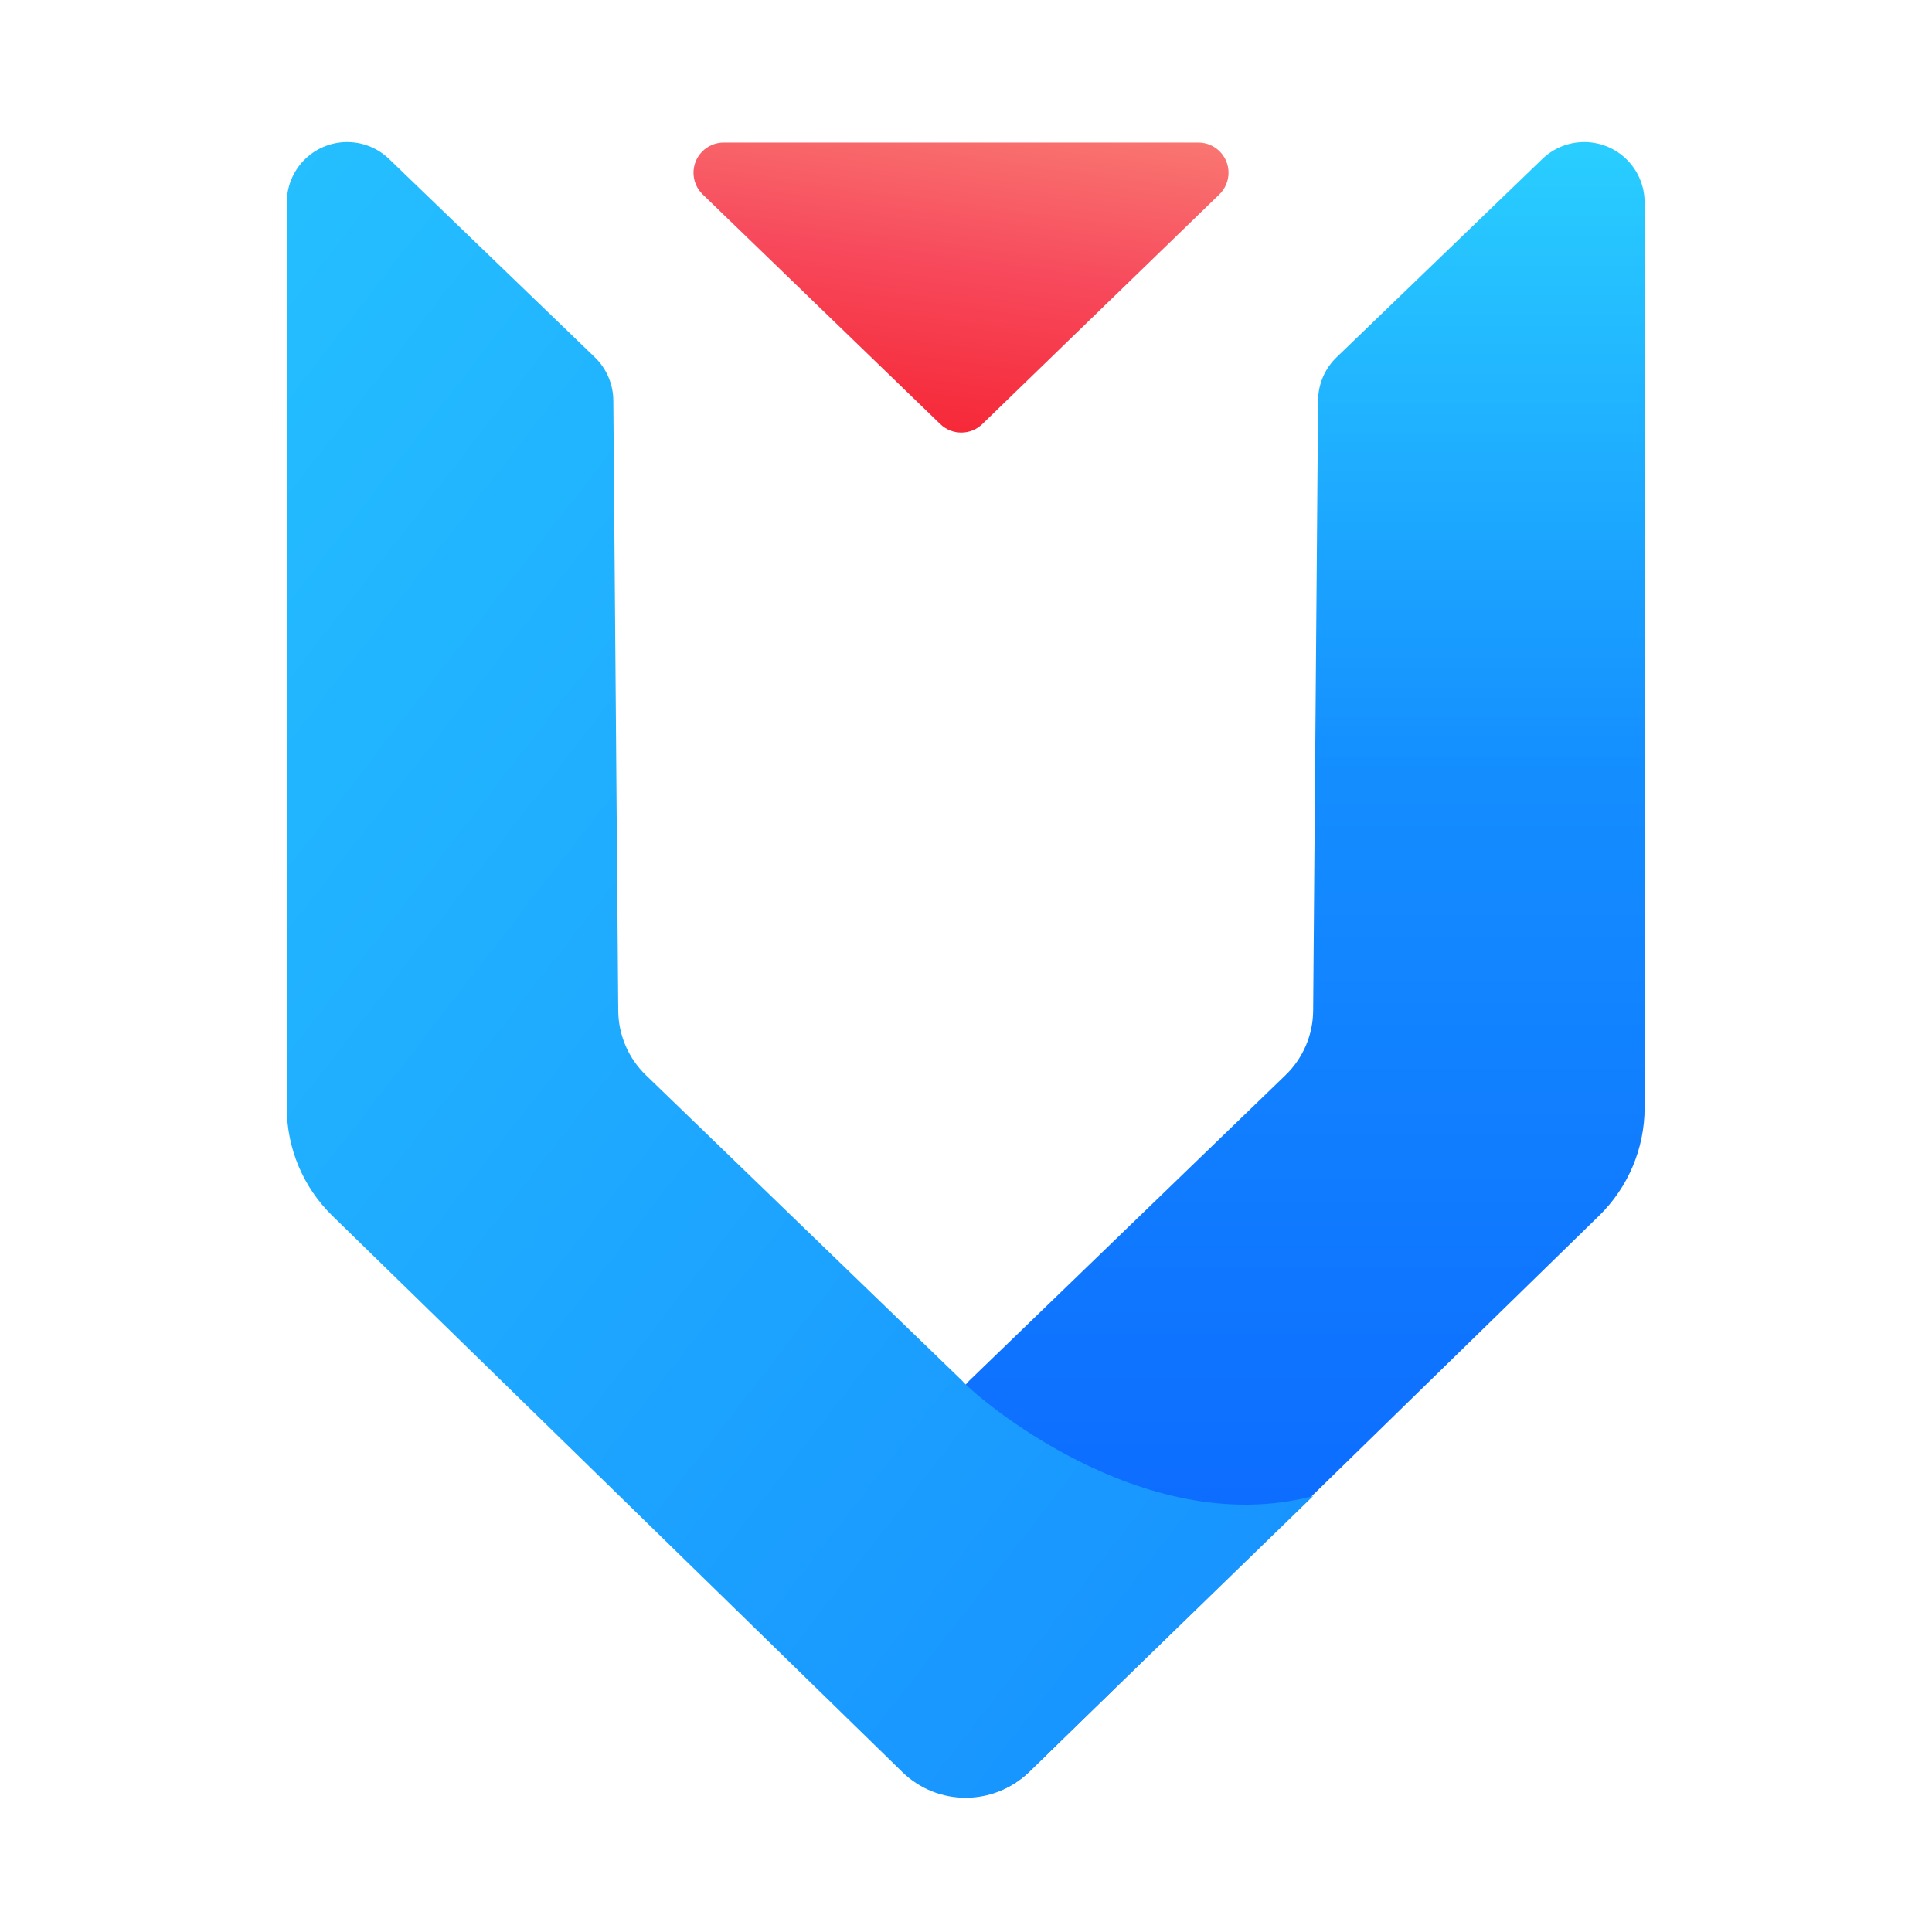
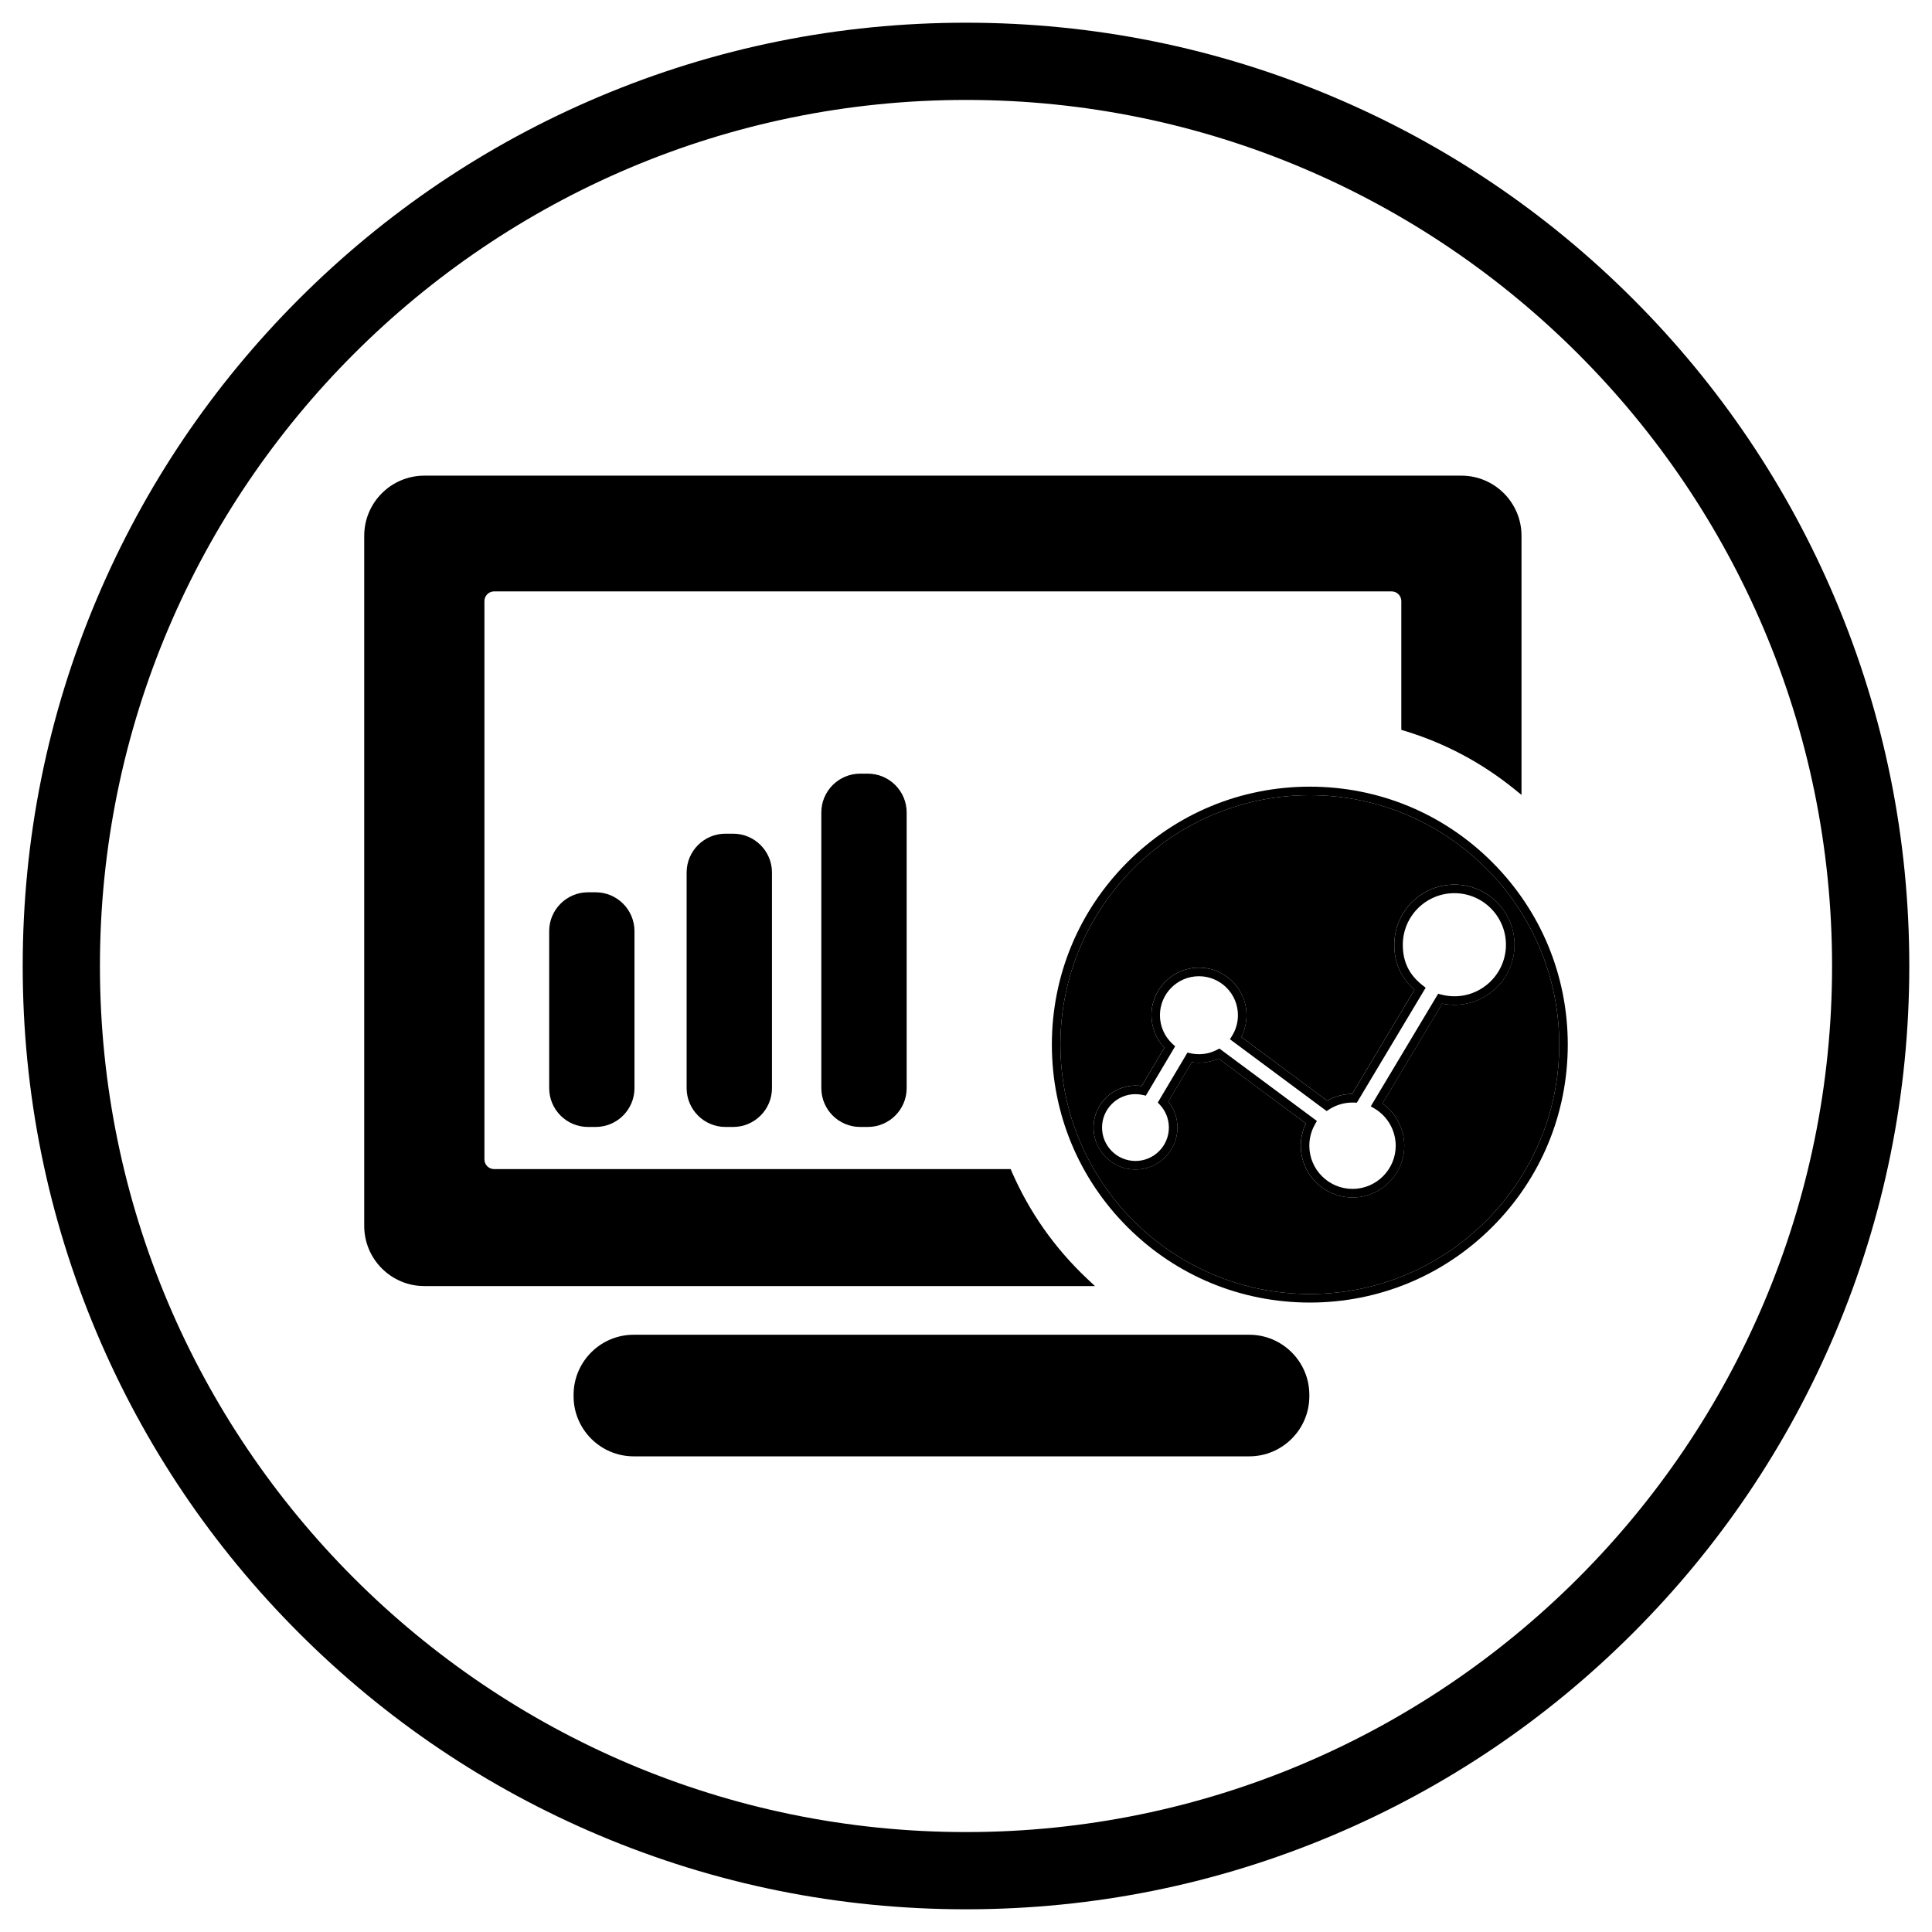
- <svg xmlns="http://www.w3.org/2000/svg" viewBox="0 0 128 128" version="1.1">
+ <svg xmlns="http://www.w3.org/2000/svg" t="1592292255436" class="icon" viewBox="0 0 1024 1024" version="1.1" p-id="1486" width="200" height="200">
  <defs>
-     <linearGradient x1="69.644%" y1="0%" x2="69.644%" y2="100%" id="linearGradient-1">
-       <stop stop-color="#29CDFF" offset="0%" />
-       <stop stop-color="#148EFF" offset="37.86%" />
-       <stop stop-color="#0A60FF" offset="100%" />
-     </linearGradient>
-     <linearGradient x1="-19.819%" y1="-36.793%" x2="138.579%" y2="157.638%" id="linearGradient-2">
-       <stop stop-color="#29CDFF" offset="0%" />
-       <stop stop-color="#0F78FF" offset="100%" />
-     </linearGradient>
-     <linearGradient x1="68.128%" y1="-35.691%" x2="30.44%" y2="114.943%" id="linearGradient-3">
-       <stop stop-color="#FA8E7D" offset="0%" />
-       <stop stop-color="#F74A5C" offset="51.264%" />
-       <stop stop-color="#F51D2C" offset="100%" />
-     </linearGradient>
+     <style type="text/css" />
  </defs>
-   <g id="Vue" stroke="none" stroke-width="1" fill="none" fill-rule="evenodd">
-     <g id="Group" transform="translate(19, 9)">
-       <path d="M89.96,90.48 C78.58,93.48 68.33,83.36 67.62,82.48 L46.66,62.229 C45.502,61.11 44.843,59.573 44.83,57.963 L44.504,17.521 C44.495,16.446 44.054,15.42 43.28,14.673 L29.646,1.532 C28.055,-0.002 25.523,0.045 23.99,1.635 C23.272,2.381 22.87,3.376 22.87,4.411 L22.87,64.386 C22.87,67.081 23.957,69.661 25.885,71.543 L63.6,108.352 C65.947,110.642 69.696,110.625 72.021,108.313" id="Path-Copy" fill="url(#linearGradient-1)" fill-rule="nonzero" transform="translate(56.415, 54.83116) scale(-1, 1) translate(-56.415, -54.83116) " />
-       <path d="M68,90.116 C56.62,93.116 45.46,83.36 44.75,82.48 L23.79,62.229 C22.632,61.11 21.973,59.573 21.96,57.963 L21.634,17.521 C21.625,16.446 21.184,15.42 20.41,14.673 L6.776,1.532 C5.185,-0.002 2.653,0.045 1.12,1.635 C0.402,2.381 3.90211878e-13,3.376 3.90798505e-13,4.411 L3.94351218e-13,64.386 C3.94681177e-13,67.081 1.087,69.661 3.015,71.543 L40.781,108.401 C43.107,110.671 46.818,110.677 49.15,108.413" id="Path" fill="url(#linearGradient-2)" fill-rule="nonzero" />
-       <path d="M43.298,19.099 L27.557,3.882 C26.762,3.115 26.741,1.849 27.509,1.054 C27.885,0.665 28.404,0.444 28.947,0.444 L60.393,0.444 C61.497,0.444 62.393,1.34 62.393,2.444 C62.393,2.986 62.173,3.504 61.784,3.881 L46.08,19.098 C45.305,19.848 44.074,19.849 43.298,19.099 Z" id="Path" fill="url(#linearGradient-3)" />
-     </g>
-   </g>
+   <path d="M311.645 475.2c-10.109 0-18.304 8.201-18.304 18.314v83.228c0 10.109 8.195 18.314 18.304 18.314h4.073c10.113 0 18.304-8.192 18.304-18.314v-83.228c0-10.113-8.192-18.314-18.304-18.314h-4.073z m0 0" p-id="1487" />
+   <path d="M315.718 597.308h-4.073c-11.339 0-20.567-9.228-20.567-20.578V493.513c0-11.339 9.228-20.58 20.567-20.58h4.073c11.339 0 20.567 9.228 20.567 20.58v83.228c0 11.34-9.228 20.567-20.567 20.567z m-4.073-119.846c-8.84 0-16.038 7.198-16.038 16.052v83.228c0 8.854 7.198 16.052 16.038 16.052h4.073c8.843 0 16.041-7.198 16.041-16.052v-83.228c0-8.854-7.197-16.052-16.041-16.052h-4.073z m72.875-33.329c-10.112 0-18.316 8.192-18.316 18.304v114.304c0 10.109 8.204 18.314 18.316 18.314h4.07c10.112 0 18.314-8.192 18.314-18.314V462.437c0-10.112-8.192-18.304-18.314-18.304h-4.07z m0 0" p-id="1488" />
+   <path d="M388.58 597.308h-4.073c-11.339 0-20.578-9.228-20.578-20.578v-114.293c0-11.339 9.228-20.569 20.578-20.569h4.073c11.339 0 20.58 9.23 20.58 20.569v114.304c0 11.339-9.23 20.566-20.58 20.566z m-4.06-150.912c-8.854 0-16.052 7.198-16.052 16.041v114.304c0 8.854 7.198 16.052 16.052 16.052h4.07c8.854 0 16.052-7.198 16.052-16.052V462.437c0-8.843-7.198-16.041-16.052-16.041h-4.07z m71.39-34.08c-10.112 0-18.316 8.204-18.316 18.314v146.112c0 10.109 8.194 18.314 18.316 18.314h4.071c10.112 0 18.314-8.192 18.314-18.314V430.63c0-10.109-8.192-18.314-18.314-18.314h-4.071z m0 0" p-id="1489" />
+   <path d="M459.97 597.308h-4.07c-11.342 0-20.58-9.228-20.58-20.578V430.63c0-11.339 9.228-20.577 20.58-20.577h4.07c11.339 0 20.579 9.228 20.579 20.577v146.112c0 11.339-9.229 20.566-20.579 20.566z m-4.06-182.73c-8.854 0-16.051 7.198-16.051 16.052v146.112c0 8.854 7.197 16.052 16.051 16.052h4.071c8.854 0 16.051-7.198 16.051-16.052V430.63c0-8.854-7.197-16.052-16.051-16.052h-4.071z m0 0" p-id="1490" />
+   <path d="M534.183 621.908H261.891a7.401 7.401 0 0 1-7.401-7.401V318.592a7.402 7.402 0 0 1 7.401-7.401h475.69a7.401 7.401 0 0 1 7.401 7.401v66.567c21.849 6.611 41.878 17.392 59.188 31.41V283.961c0-16.344-13.248-29.594-29.594-29.594H224.905c-16.343 0-29.594 13.251-29.594 29.594v365.826c0 16.343 13.251 29.592 29.594 29.592h349.743c-17.105-16.102-30.952-35.625-40.465-57.471z m0 0" p-id="1491" />
+   <path d="M580.353 681.644H224.905c-17.563 0-31.857-14.294-31.857-31.857V283.961c0-17.563 14.294-31.857 31.857-31.857H774.575c17.563 0 31.857 14.294 31.857 31.857v137.359l-3.685-2.993c-17.41-14.112-37.065-24.538-58.415-31.005l-1.604-0.488v-68.242a5.144 5.144 0 0 0-5.138-5.138H261.891a5.144 5.144 0 0 0-5.138 5.138v295.916a5.142 5.142 0 0 0 5.138 5.136h273.774l0.587 1.361c9.361 21.504 22.802 40.588 39.94 56.732l4.161 3.907zM224.905 256.633c-15.064 0-27.328 12.254-27.328 27.328v365.826c0 15.064 12.264 27.328 27.328 27.328h344.16c-15.33-15.36-27.544-33.136-36.356-52.944H261.891c-5.328 0-9.664-4.335-9.664-9.664V318.592c0-5.331 4.335-9.666 9.664-9.666h475.69c5.331 0 9.667 4.335 9.667 9.666v64.892c19.806 6.203 38.159 15.746 54.657 28.416V283.961c0-15.064-12.263-27.328-27.328-27.328H224.905z m0 0" p-id="1492" />
+   <path d="M694.23 421.474c-72.892 0-132.192 59.298-132.192 132.192 0 72.892 59.3 132.192 132.192 132.192 72.894 0 132.192-59.3 132.192-132.192 0-72.894-59.297-132.192-132.192-132.192z m76.639 111.103c-2.174 0-4.335-0.223-6.457-0.659l-31.705 52.964c7.188 5.106 11.575 13.481 11.575 22.375 0 15.116-12.296 27.423-27.423 27.423-15.116 0-27.421-12.296-27.421-27.423 0-4.099 0.924-8.142 2.68-11.825l-46.272-34.387a25.214 25.214 0 0 1-14.205 1.93L619.258 583.818a22.117 22.117 0 0 1 4.814 13.805c0 12.263-9.981 22.235-22.246 22.235-12.263 0-22.243-9.981-22.243-22.235 0-12.264 9.978-22.243 22.243-22.243 1.088 0 2.184 0.082 3.259 0.243l12.05-20.294a25.271 25.271 0 0 1-6.853-17.268c0-13.898 11.3-25.197 25.2-25.197 13.898 0 25.197 11.3 25.197 25.197 0 4.03-0.964 7.979-2.791 11.533l45.481 33.775a27.366 27.366 0 0 1 13.277-3.552l33.087-55.269c-7.217-6.243-10.729-14.07-10.729-23.846 0-17.563 14.294-31.857 31.857-31.857s31.857 14.294 31.857 31.857c0.001 17.563-14.283 31.876-31.847 31.876z m0 0" p-id="1493" />
+   <path d="M601.838 619.878c12.263 0 22.243-9.981 22.243-22.235 0-5.044-1.695-9.887-4.813-13.805l12.385-20.842c4.833 0.751 9.798 0.049 14.205-1.928l46.282 34.375a27.493 27.493 0 0 0-2.679 11.825c0 15.116 12.303 27.423 27.419 27.423 15.117 0 27.423-12.294 27.423-27.423 0-8.883-4.387-17.258-11.575-22.375l31.706-52.964c2.121 0.436 4.286 0.659 6.457 0.659 17.563 0 31.857-14.294 31.857-31.857s-14.314-31.867-31.877-31.867-31.857 14.295-31.857 31.857c0 9.776 3.512 17.603 10.729 23.846l-33.086 55.27a27.294 27.294 0 0 0-13.277 3.554l-45.482-33.777a25.214 25.214 0 0 0 2.792-11.533c0-13.898-11.3-25.197-25.197-25.197-13.9 0-25.197 11.3-25.197 25.197a25.291 25.291 0 0 0 6.851 17.27l-12.05 20.292a22.225 22.225 0 0 0-3.257-0.243c-12.264 0-22.246 9.978-22.246 22.243-0.002 12.263 9.979 22.234 22.244 22.234z m5.47-39.147l15.543-26.164-1.361-1.239a20.716 20.716 0 0 1-6.7-15.238c0-11.399 9.269-20.669 20.669-20.669 11.402 0 20.671 9.269 20.671 20.669 0 3.878-1.086 7.667-3.137 10.954l-1.105 1.777 51.246 38.061 1.321-0.852a22.82 22.82 0 0 1 12.396-3.656c0.324 0 0.649 0.01 0.964 0.019l1.341 0.052 36.478-60.936-1.574-1.227c-7.188-5.614-10.539-12.458-10.539-21.554 0-15.064 12.253-27.328 27.33-27.328 15.064 0 27.328 12.264 27.328 27.328 0 15.067-12.244 27.319-27.309 27.319-2.355 0-4.702-0.305-6.975-0.903l-1.645-0.437-35.713 59.664 1.959 1.158c6.945 4.101 11.26 11.664 11.26 19.714 0 12.621-10.264 22.894-22.894 22.894-12.618 0-22.892-10.264-22.892-22.894 0-3.979 1.046-7.909 3.024-11.359l0.997-1.748-51.695-38.395-1.259 0.662a20.479 20.479 0 0 1-9.553 2.344c-1.504 0-3.017-0.164-4.498-0.498l-1.604-0.355-15.726 26.466 1.148 1.24a17.621 17.621 0 0 1 4.722 12.028c0 9.767-7.949 17.706-17.716 17.706-9.765 0-17.704-7.949-17.704-17.706 0-9.765 7.949-17.705 17.704-17.705 1.311 0 2.62 0.151 3.899 0.437l1.601 0.369z m0 0" p-id="1494" />
+   <path d="M790.909 456.985c-25.826-25.827-60.159-40.039-96.679-40.039-36.517 0-70.852 14.222-96.679 40.039-25.817 25.829-40.042 60.162-40.042 96.681 0 36.516 14.225 70.852 40.042 96.679 25.816 25.826 60.162 40.038 96.679 40.038 36.52 0 70.852-14.222 96.679-40.038 25.829-25.817 40.042-60.152 40.042-96.679 0-36.52-14.222-70.852-40.042-96.681z m-96.679-35.511c72.894 0 132.192 59.298 132.192 132.192 0 72.892-59.297 132.192-132.192 132.192-72.892 0-132.192-59.3-132.192-132.192 0.001-72.894 59.301-132.192 132.192-132.192z m-3.472-2.224c0.265-0.012 0.519-0.012 0.784-0.012-0.256 0-0.519 0.012-0.784 0.012z m0 0M662.121 709.704h-326.25c-16.346 0-29.594 13.248-29.594 29.594v0.741c0 16.346 13.248 29.594 29.594 29.594h326.25c16.343 0 29.591-13.248 29.591-29.594v-0.741c0-16.346-13.248-29.594-29.591-29.594z m0 0" p-id="1495" />
+   <path d="M662.121 771.895h-326.25c-17.566 0-31.86-14.294-31.86-31.857v-0.741c0-17.563 14.294-31.857 31.86-31.857h326.25c17.563 0 31.857 14.295 31.857 31.857v0.741c0.001 17.572-14.294 31.857-31.857 31.857z m-326.25-59.916c-15.067 0-27.33 12.263-27.33 27.328v0.741c0 15.067 12.254 27.328 27.33 27.328h326.25c15.064 0 27.328-12.261 27.328-27.328v-0.741c0-15.064-12.254-27.328-27.328-27.328h-326.25z m0 0" p-id="1496" />
+   <path d="M512 1011.965c-67.486 0-132.964-13.222-194.615-39.298-59.538-25.182-113.005-61.229-158.913-107.138-45.91-45.91-81.956-99.376-107.138-158.913-26.076-61.651-39.298-127.129-39.298-194.615S25.257 379.036 51.333 317.385c25.183-59.538 61.229-113.005 107.138-158.913S257.847 76.515 317.385 51.332C379.036 25.256 444.514 12.035 512 12.035s132.964 13.221 194.615 39.298c59.539 25.183 113.005 61.229 158.914 107.138 45.909 45.91 81.956 99.375 107.137 158.913 26.076 61.651 39.298 127.129 39.298 194.615s-13.222 132.964-39.298 194.615c-25.182 59.538-61.229 113.005-107.137 158.913-45.91 45.91-99.375 81.957-158.914 107.138-61.652 26.076-127.129 39.298-194.615 39.298z m0-958.998c-253.112 0-459.033 205.921-459.033 459.033 0 253.112 205.921 459.034 459.033 459.034s459.033-205.921 459.033-459.034c0-253.112-205.922-459.033-459.033-459.033z" p-id="1497" />
</svg>
